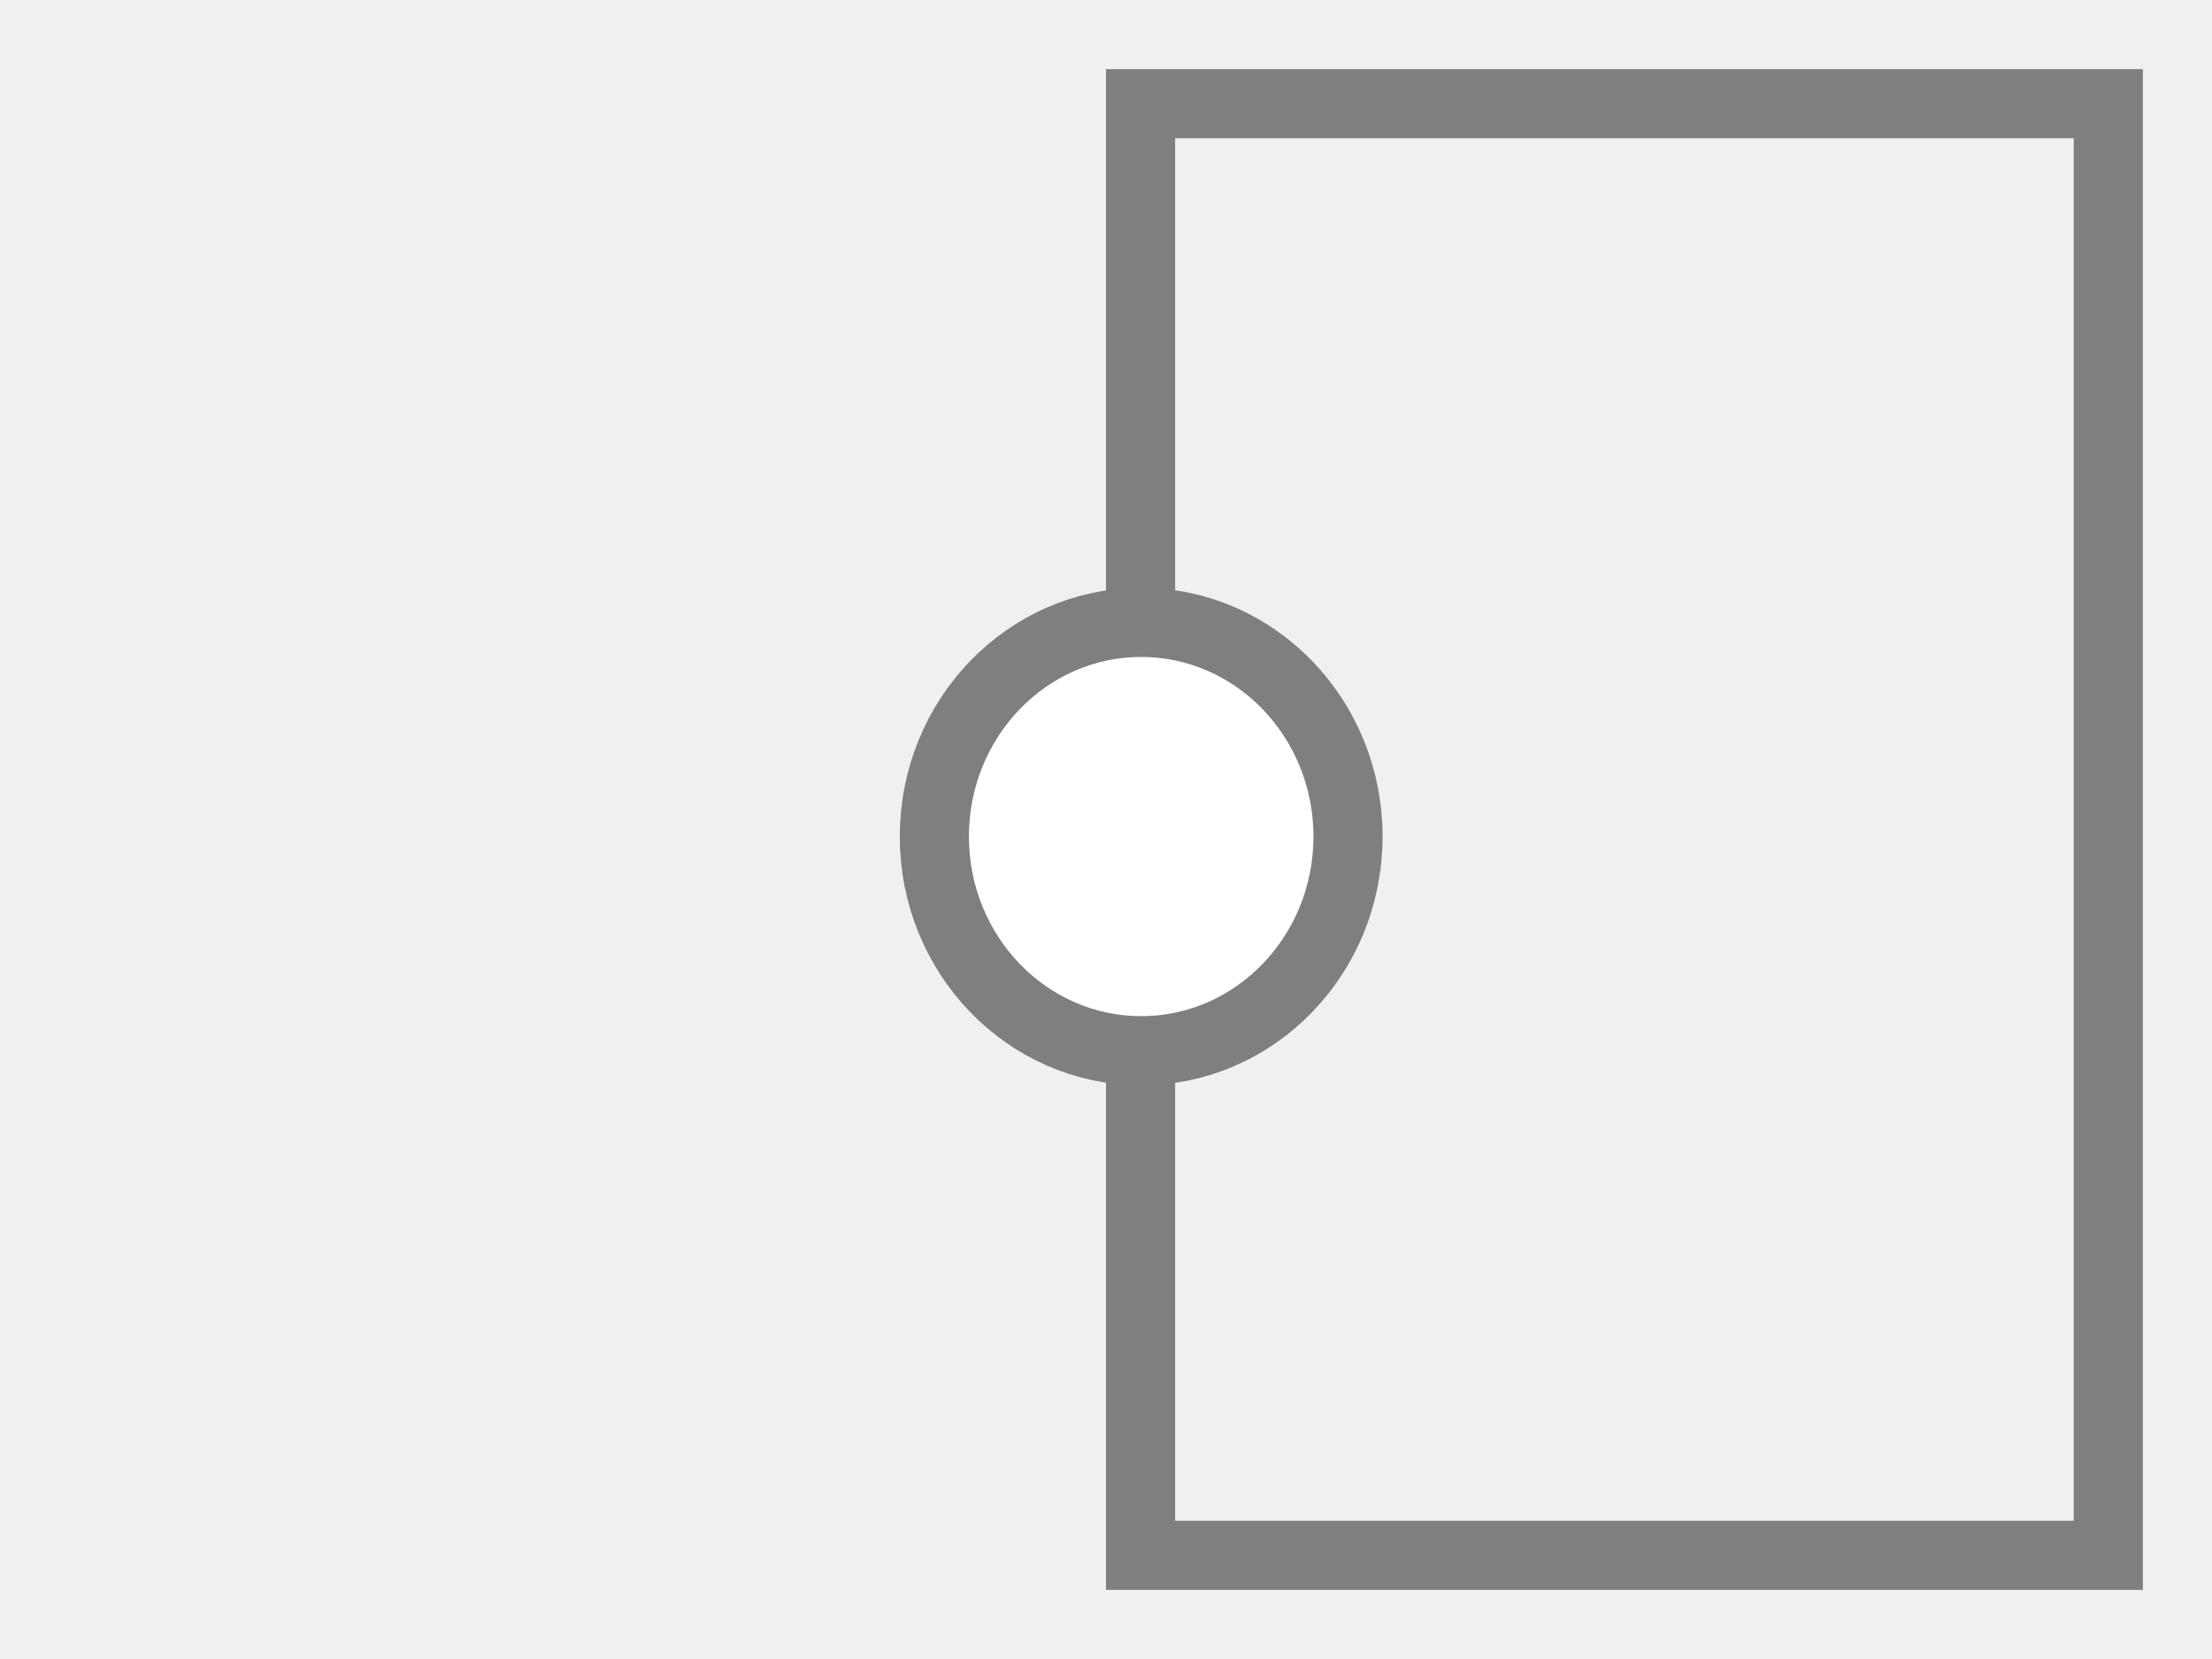
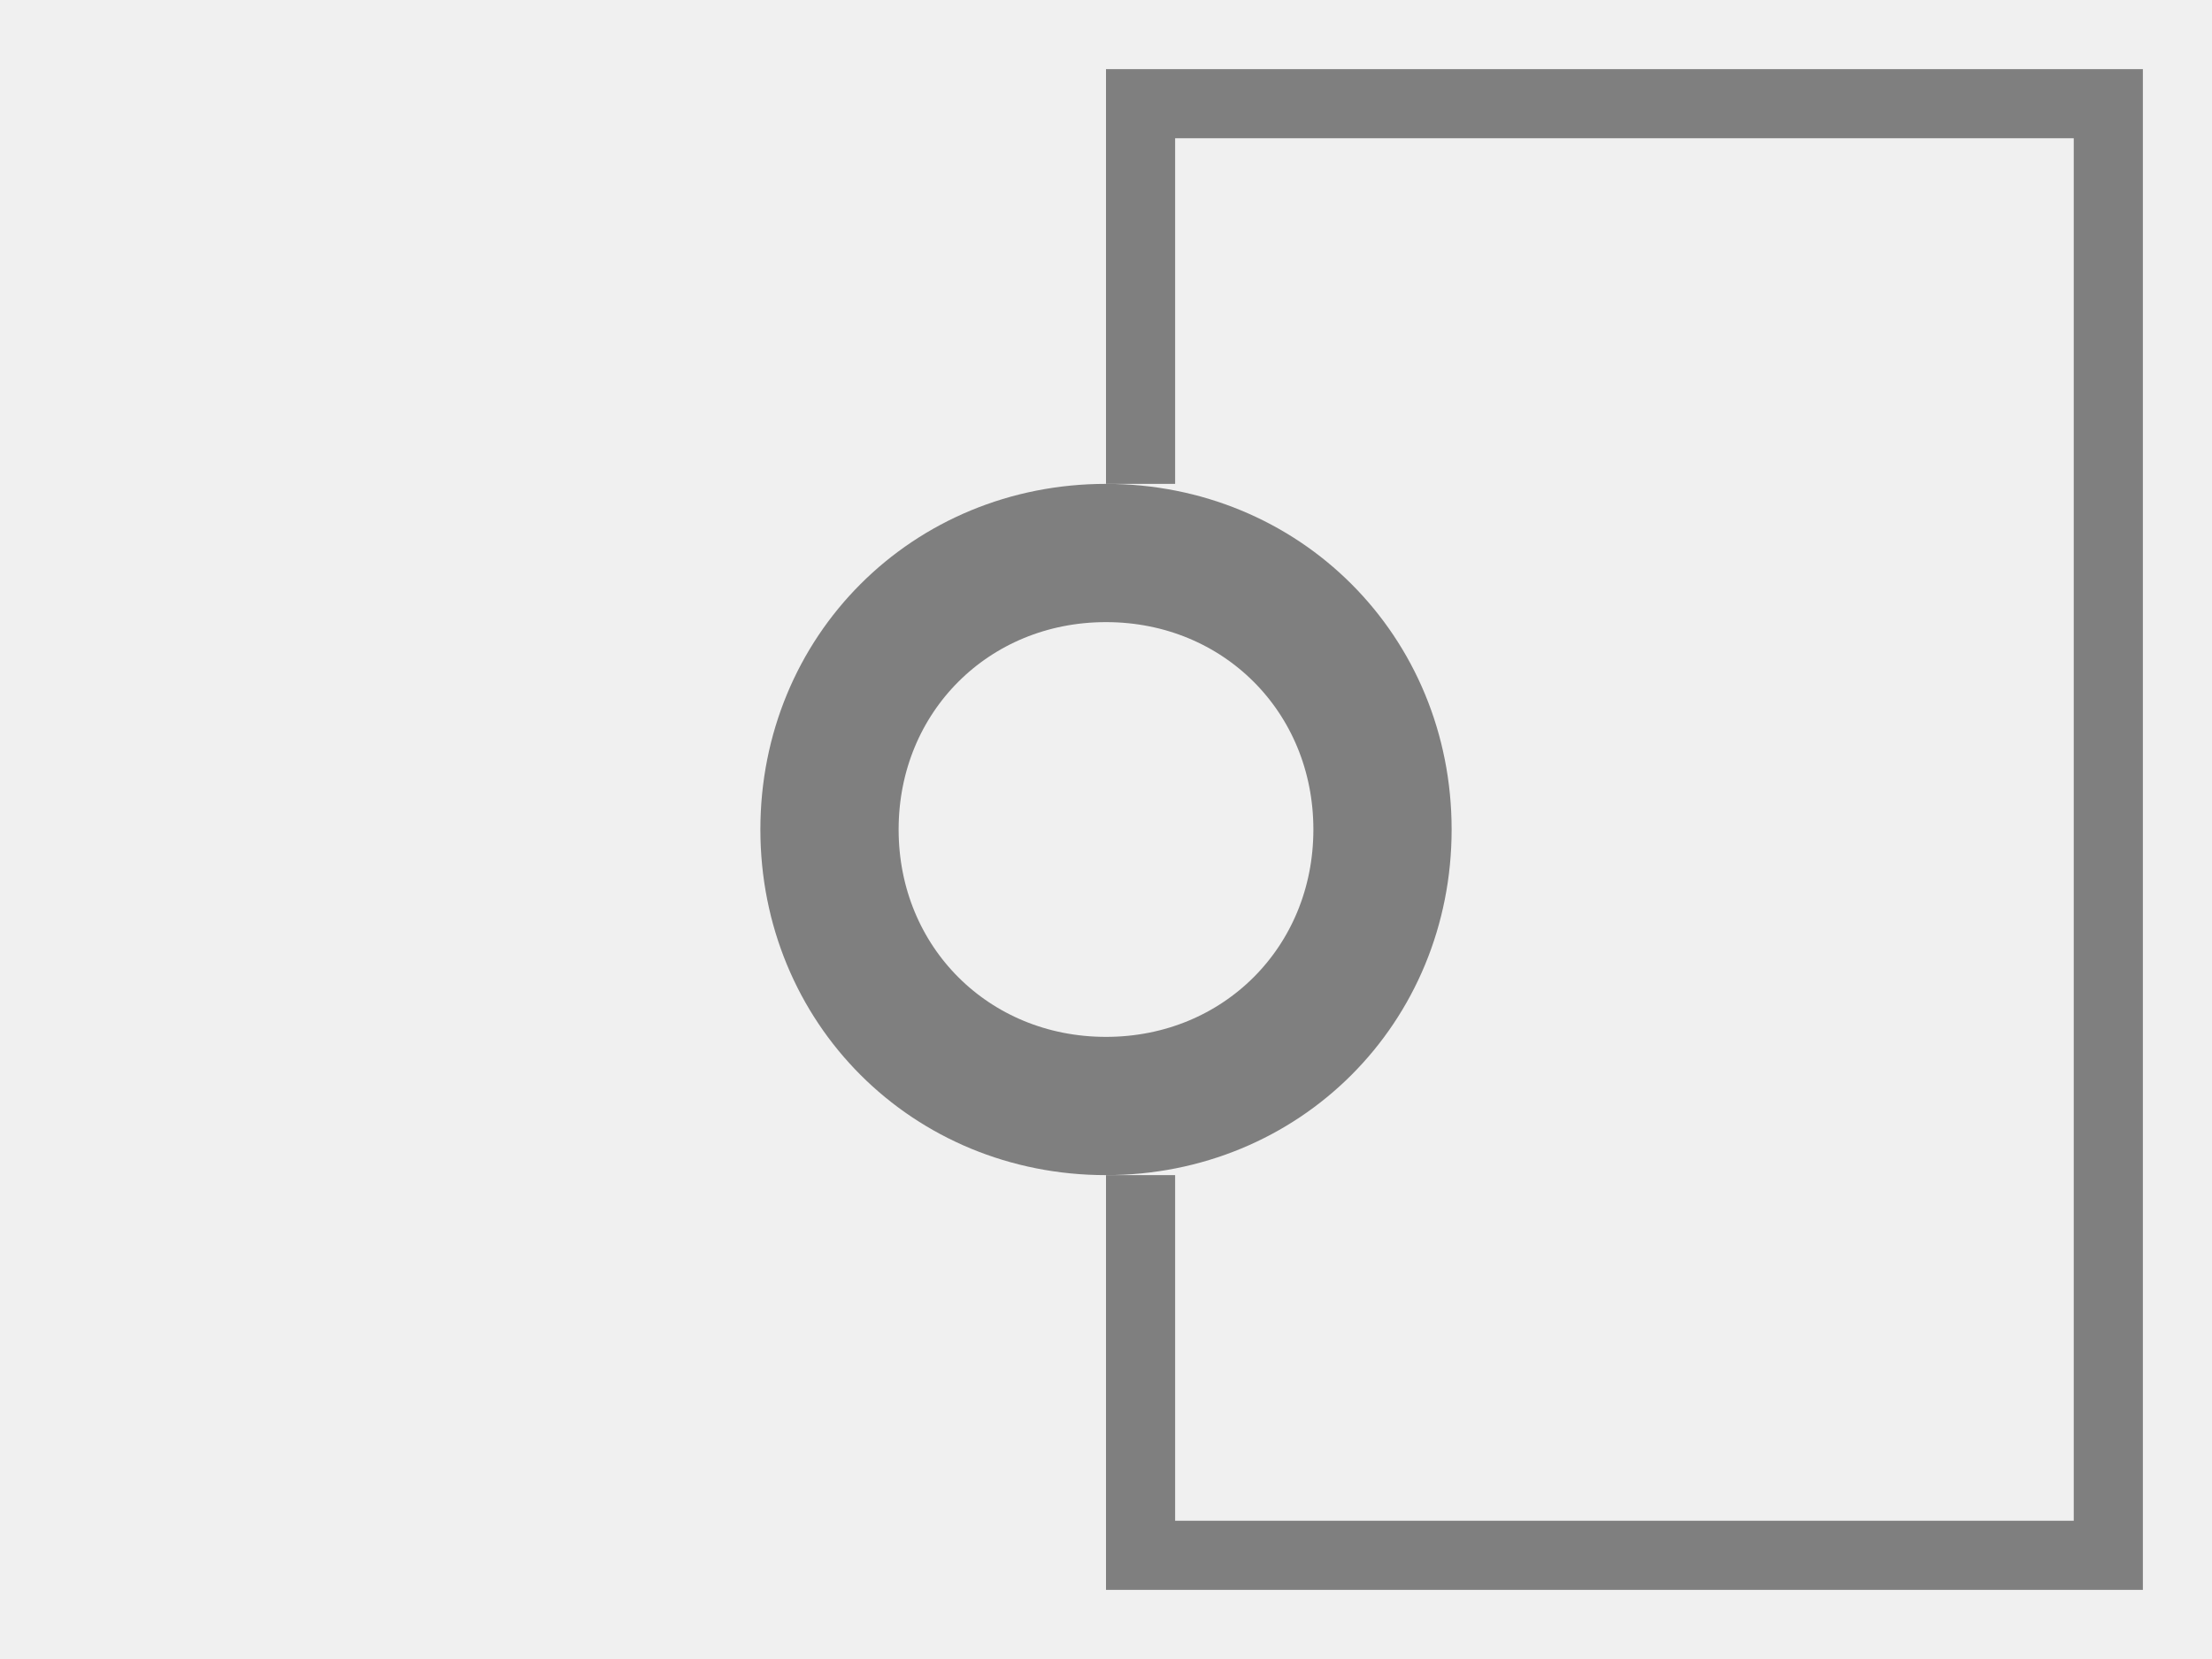
- <svg xmlns="http://www.w3.org/2000/svg" width="32" height="24" id="svg2" version="1.1">
-   <defs id="defs4">
-     </defs>
-   <g id="layer1" transform="translate(0,0)">
-     <rect style="fill:none;stroke:#7f7f7f;stroke-width:1;stroke-miterlimit:4;stroke-dasharray:none;stroke-opacity:1" id="rect4554" width="14" height="21" x="16.5" y="1.5" />
-     <ellipse style="opacity:1;fill:#ffffff;fill-opacity:1;stroke:#7f7f7f;stroke-width:1;stroke-linecap:butt;stroke-linejoin:miter;stroke-miterlimit:4;stroke-dasharray:none;stroke-dashoffset:0;stroke-opacity:1" id="path6423" ry="3.098" rx="2.992" cy="12.102" cx="16.509" />
-   </g>
+ <svg xmlns="http://www.w3.org/2000/svg" width="100%" height="100%" viewBox="0 0 32 24" preserveAspectRatio="xMidYMid meet" version="1.1">
+   <path stroke="#7f7f7f" stroke-width="1" fill="none" d="M 16.5,7 L 16.5,1.5 L 30.5,1.5 L 30.5,22.5 L 16.5,22.5 L 16.5,17 " />
+   <path stroke="#7f7f7f" stroke-width="2" fill="none" d="M 12,12 C 12,9.75 13.75,8 16,8 S 20,9.75 20,12 S 18.25,16 16,16 S 12,14.25 12,12 " />
</svg>
